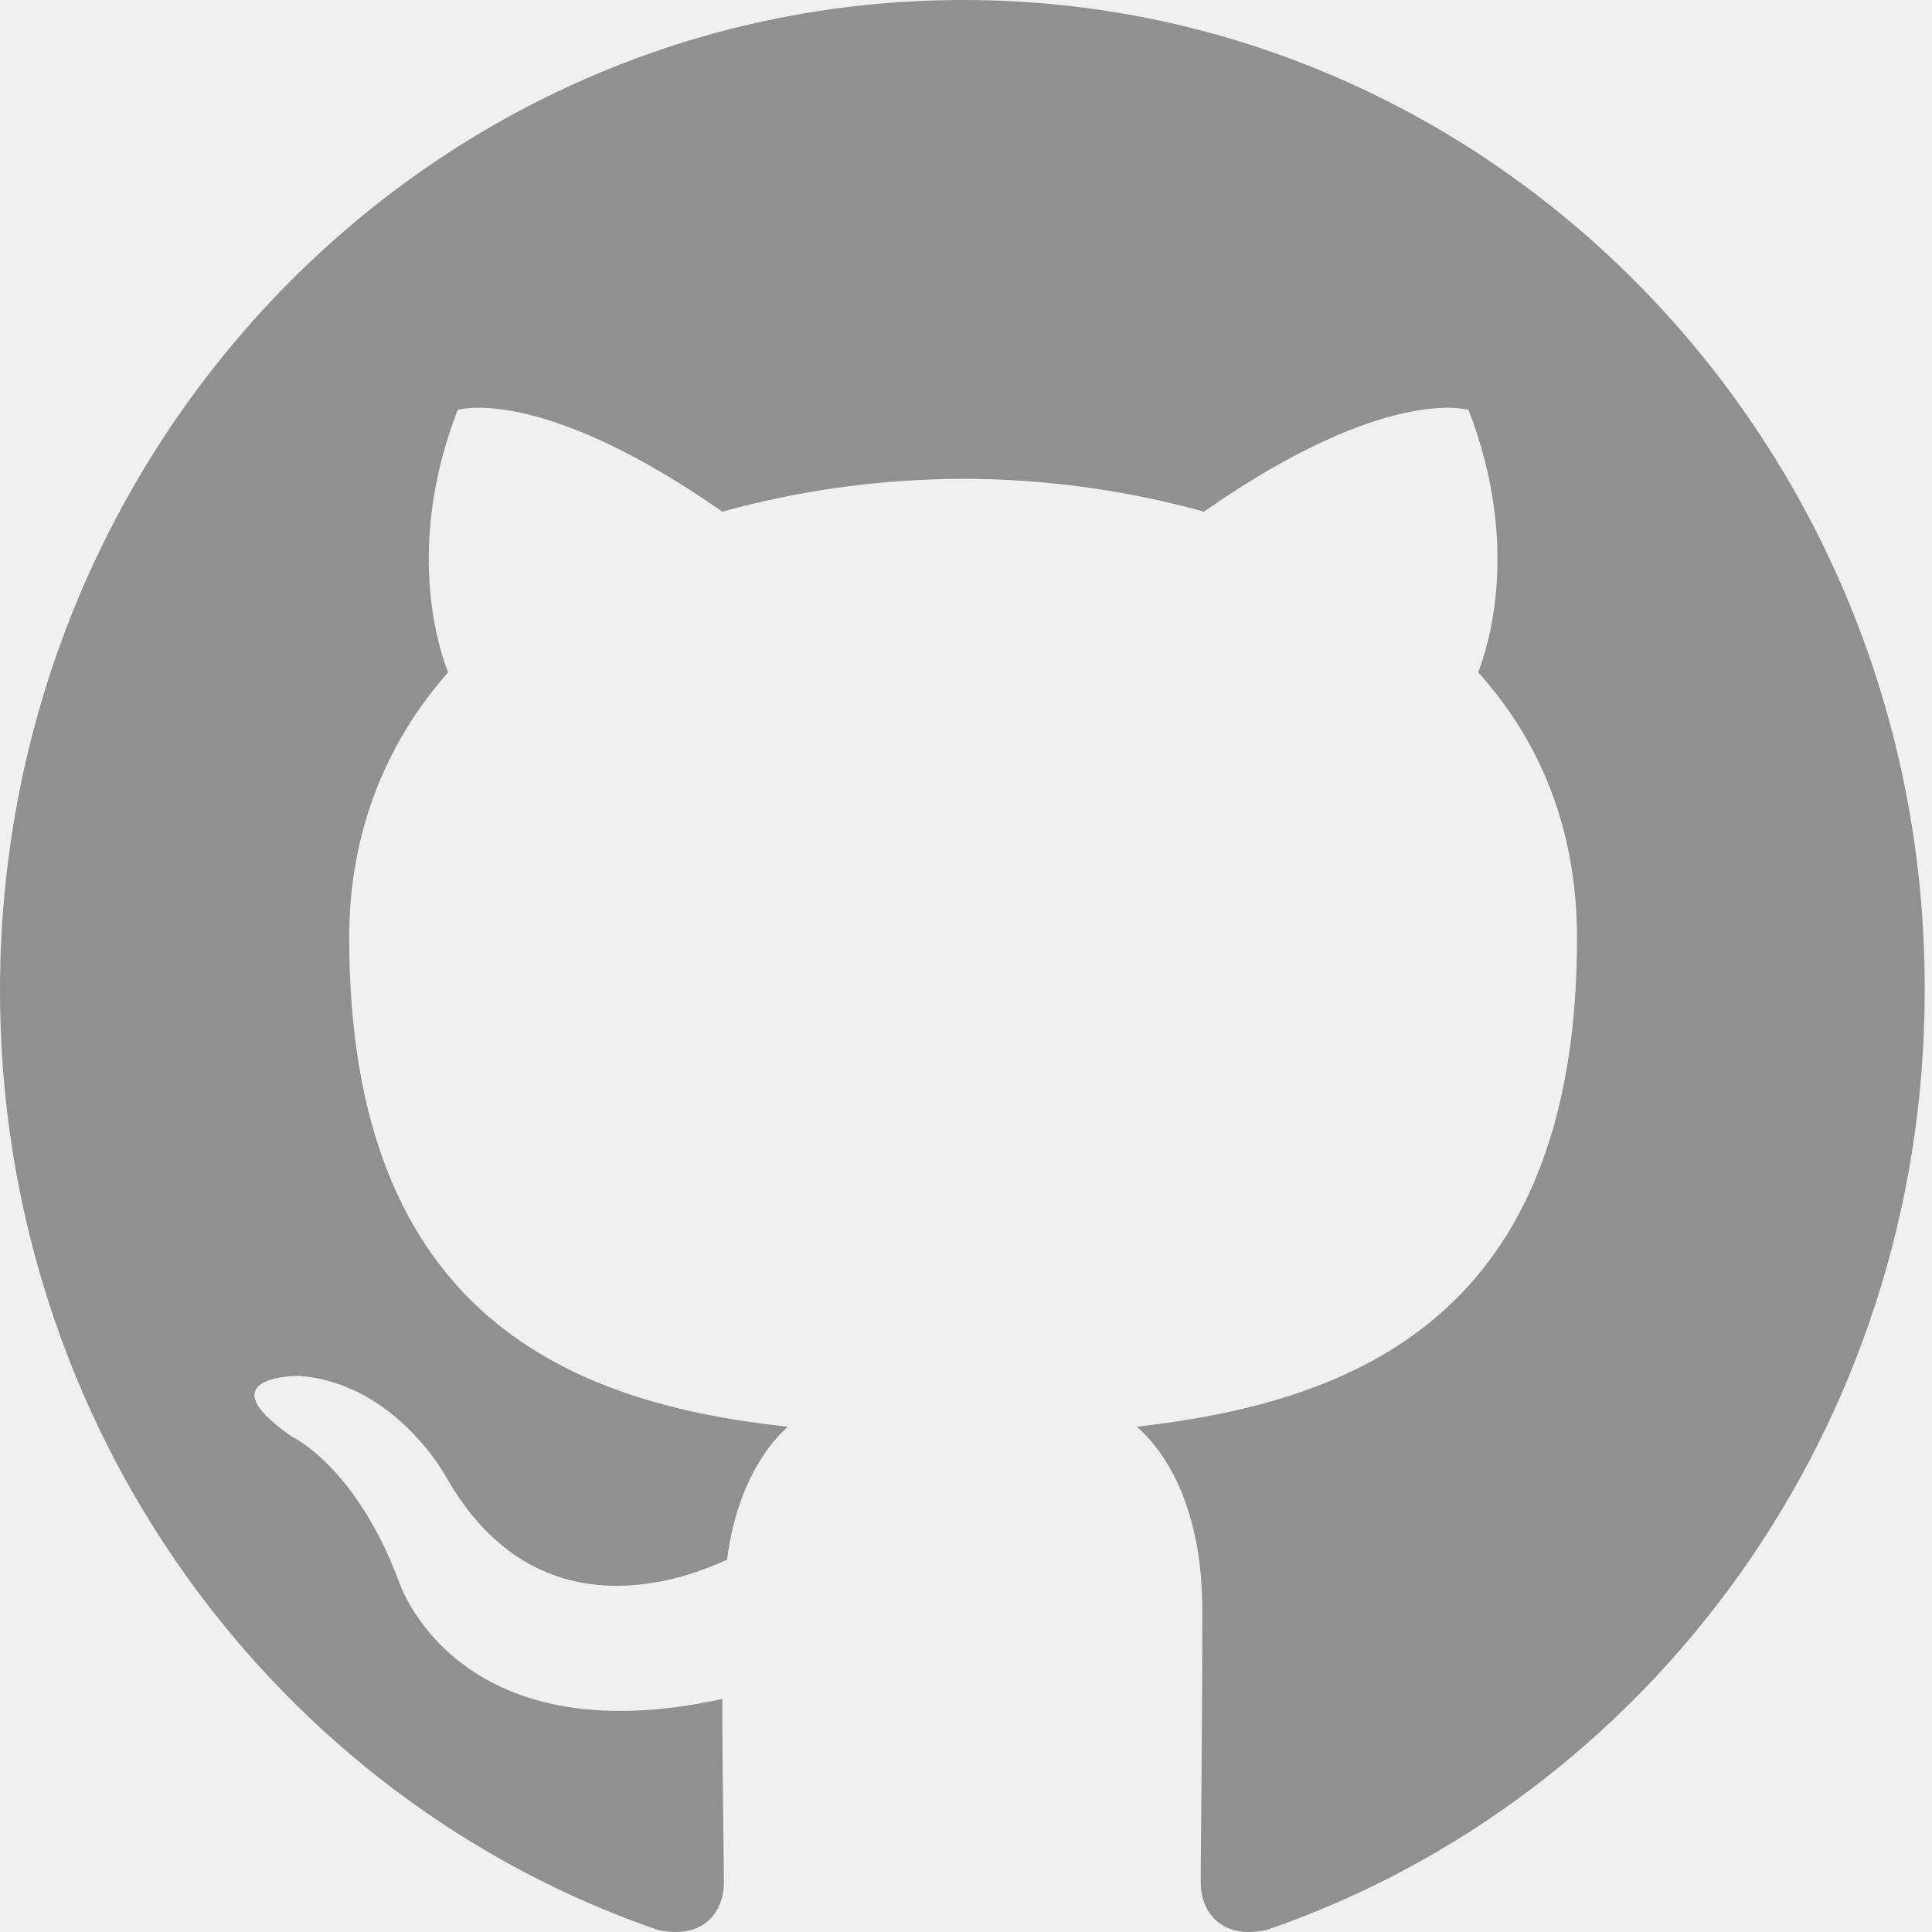
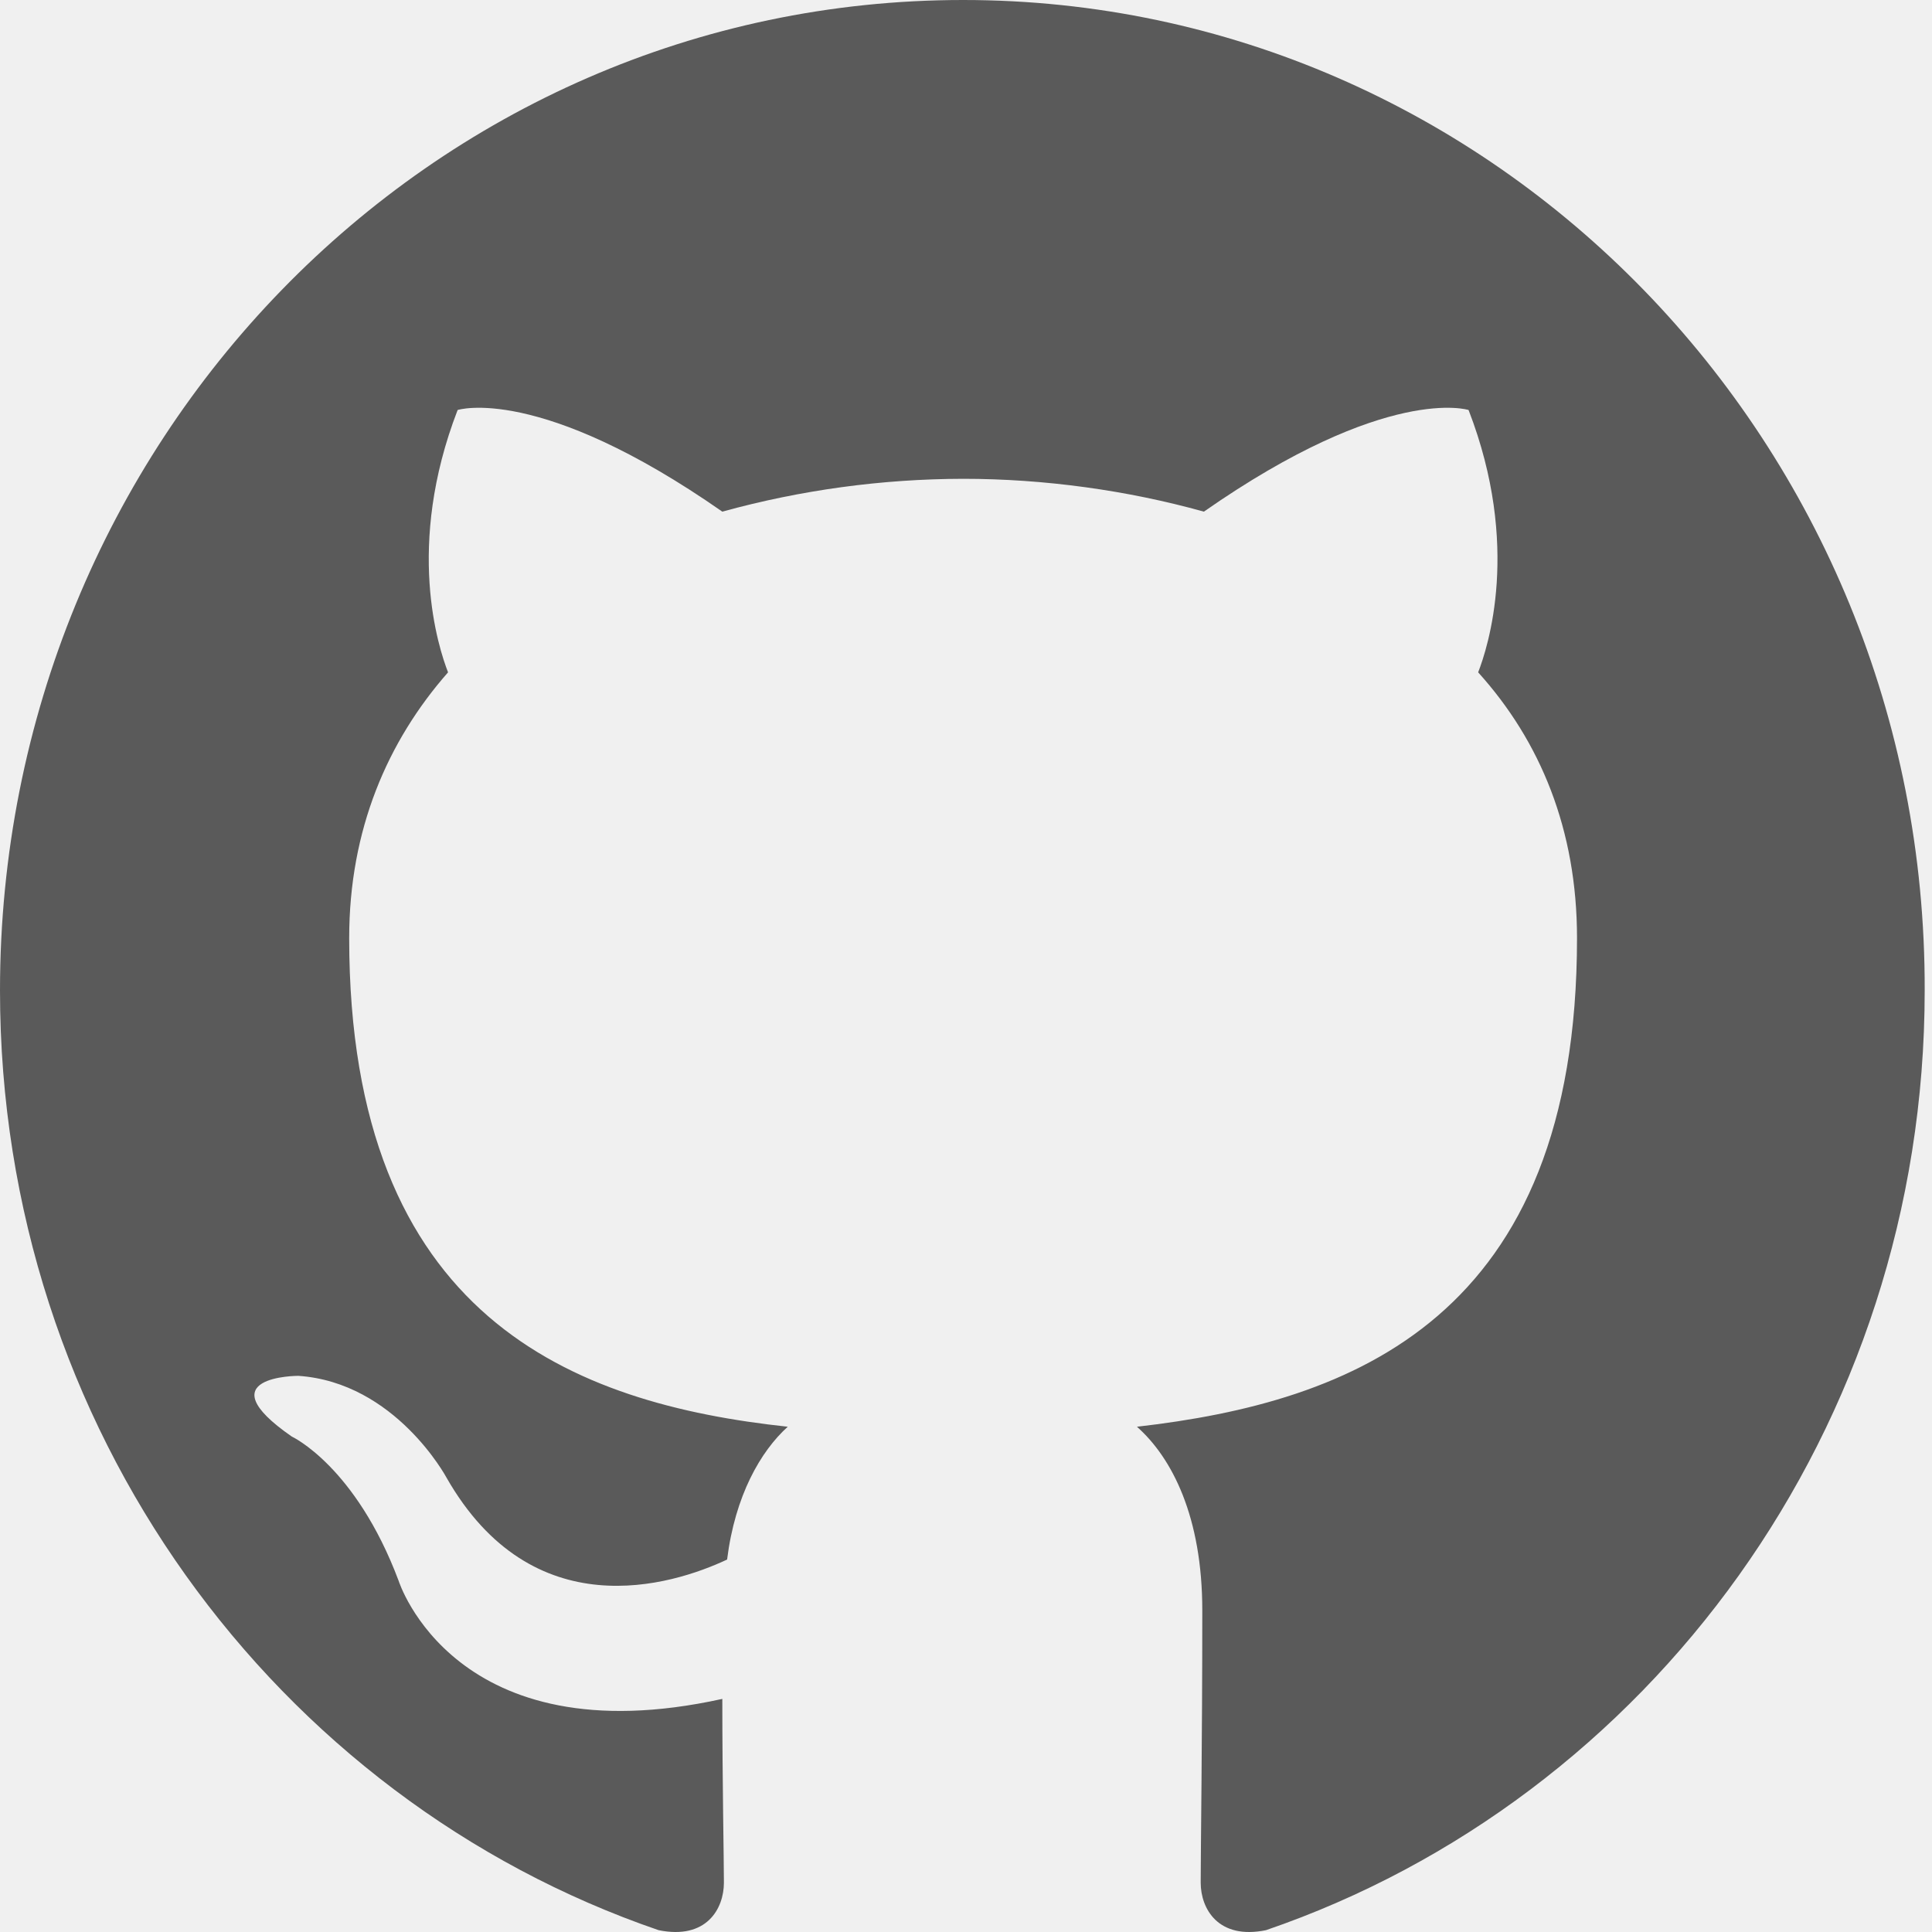
- <svg xmlns="http://www.w3.org/2000/svg" width="23" height="23" viewBox="0 0 23 23" fill="none">
-   <g clip-path="url(#clip0_344_50)">
-     <path fill-rule="evenodd" clip-rule="evenodd" d="M11.466 0C5.125 0 0 5.271 0 11.792C0 17.004 3.284 21.416 7.84 22.978C8.41 23.095 8.618 22.724 8.618 22.412C8.618 22.139 8.599 21.201 8.599 20.225C5.41 20.928 4.746 18.82 4.746 18.82C4.233 17.453 3.474 17.102 3.474 17.102C2.43 16.379 3.55 16.379 3.55 16.379C4.708 16.457 5.315 17.59 5.315 17.59C6.34 19.386 7.992 18.878 8.656 18.566C8.751 17.804 9.055 17.277 9.378 16.985C6.834 16.711 4.157 15.696 4.157 11.167C4.157 9.878 4.613 8.824 5.334 8.004C5.22 7.711 4.822 6.501 5.448 4.881C5.448 4.881 6.416 4.568 8.599 6.091C9.534 5.833 10.498 5.702 11.466 5.7C12.434 5.7 13.421 5.837 14.332 6.091C16.515 4.568 17.483 4.881 17.483 4.881C18.11 6.501 17.711 7.711 17.597 8.004C18.338 8.824 18.774 9.878 18.774 11.167C18.774 15.696 16.098 16.692 13.535 16.985C13.953 17.355 14.313 18.058 14.313 19.171C14.313 20.752 14.294 22.021 14.294 22.412C14.294 22.724 14.503 23.095 15.072 22.978C19.628 21.416 22.913 17.004 22.913 11.792C22.931 5.271 17.787 0 11.466 0Z" fill="#909090" />
-   </g>
-   <defs>
-     <clipPath id="clip0_344_50">
-       <rect width="23" height="23" fill="white" />
-     </clipPath>
-   </defs>
+ <svg xmlns="http://www.w3.org/2000/svg" viewBox="0 0 23 23" fill="none" preserveAspectRatio="xMinYMin meet">
+   <path fill-rule="evenodd" clip-rule="evenodd" d="M11.466 0C5.125 0 0 5.271 0 11.792C0 17.004 3.284 21.416 7.84 22.978C8.41 23.095 8.618 22.724 8.618 22.412C8.618 22.139 8.599 21.201 8.599 20.225C5.41 20.928 4.746 18.82 4.746 18.82C4.233 17.453 3.474 17.102 3.474 17.102C2.43 16.379 3.55 16.379 3.55 16.379C4.708 16.457 5.315 17.59 5.315 17.59C6.34 19.386 7.992 18.878 8.656 18.566C8.751 17.804 9.055 17.277 9.378 16.985C6.834 16.711 4.157 15.696 4.157 11.167C4.157 9.878 4.613 8.824 5.334 8.004C5.22 7.711 4.822 6.501 5.448 4.881C5.448 4.881 6.416 4.568 8.599 6.091C9.534 5.833 10.498 5.702 11.466 5.7C12.434 5.7 13.421 5.837 14.332 6.091C16.515 4.568 17.483 4.881 17.483 4.881C18.11 6.501 17.711 7.711 17.597 8.004C18.338 8.824 18.774 9.878 18.774 11.167C18.774 15.696 16.098 16.692 13.535 16.985C13.953 17.355 14.313 18.058 14.313 19.171C14.313 20.752 14.294 22.021 14.294 22.412C14.294 22.724 14.503 23.095 15.072 22.978C19.628 21.416 22.913 17.004 22.913 11.792C22.931 5.271 17.787 0 11.466 0Z" fill="#5A5A5A" />
</svg>
